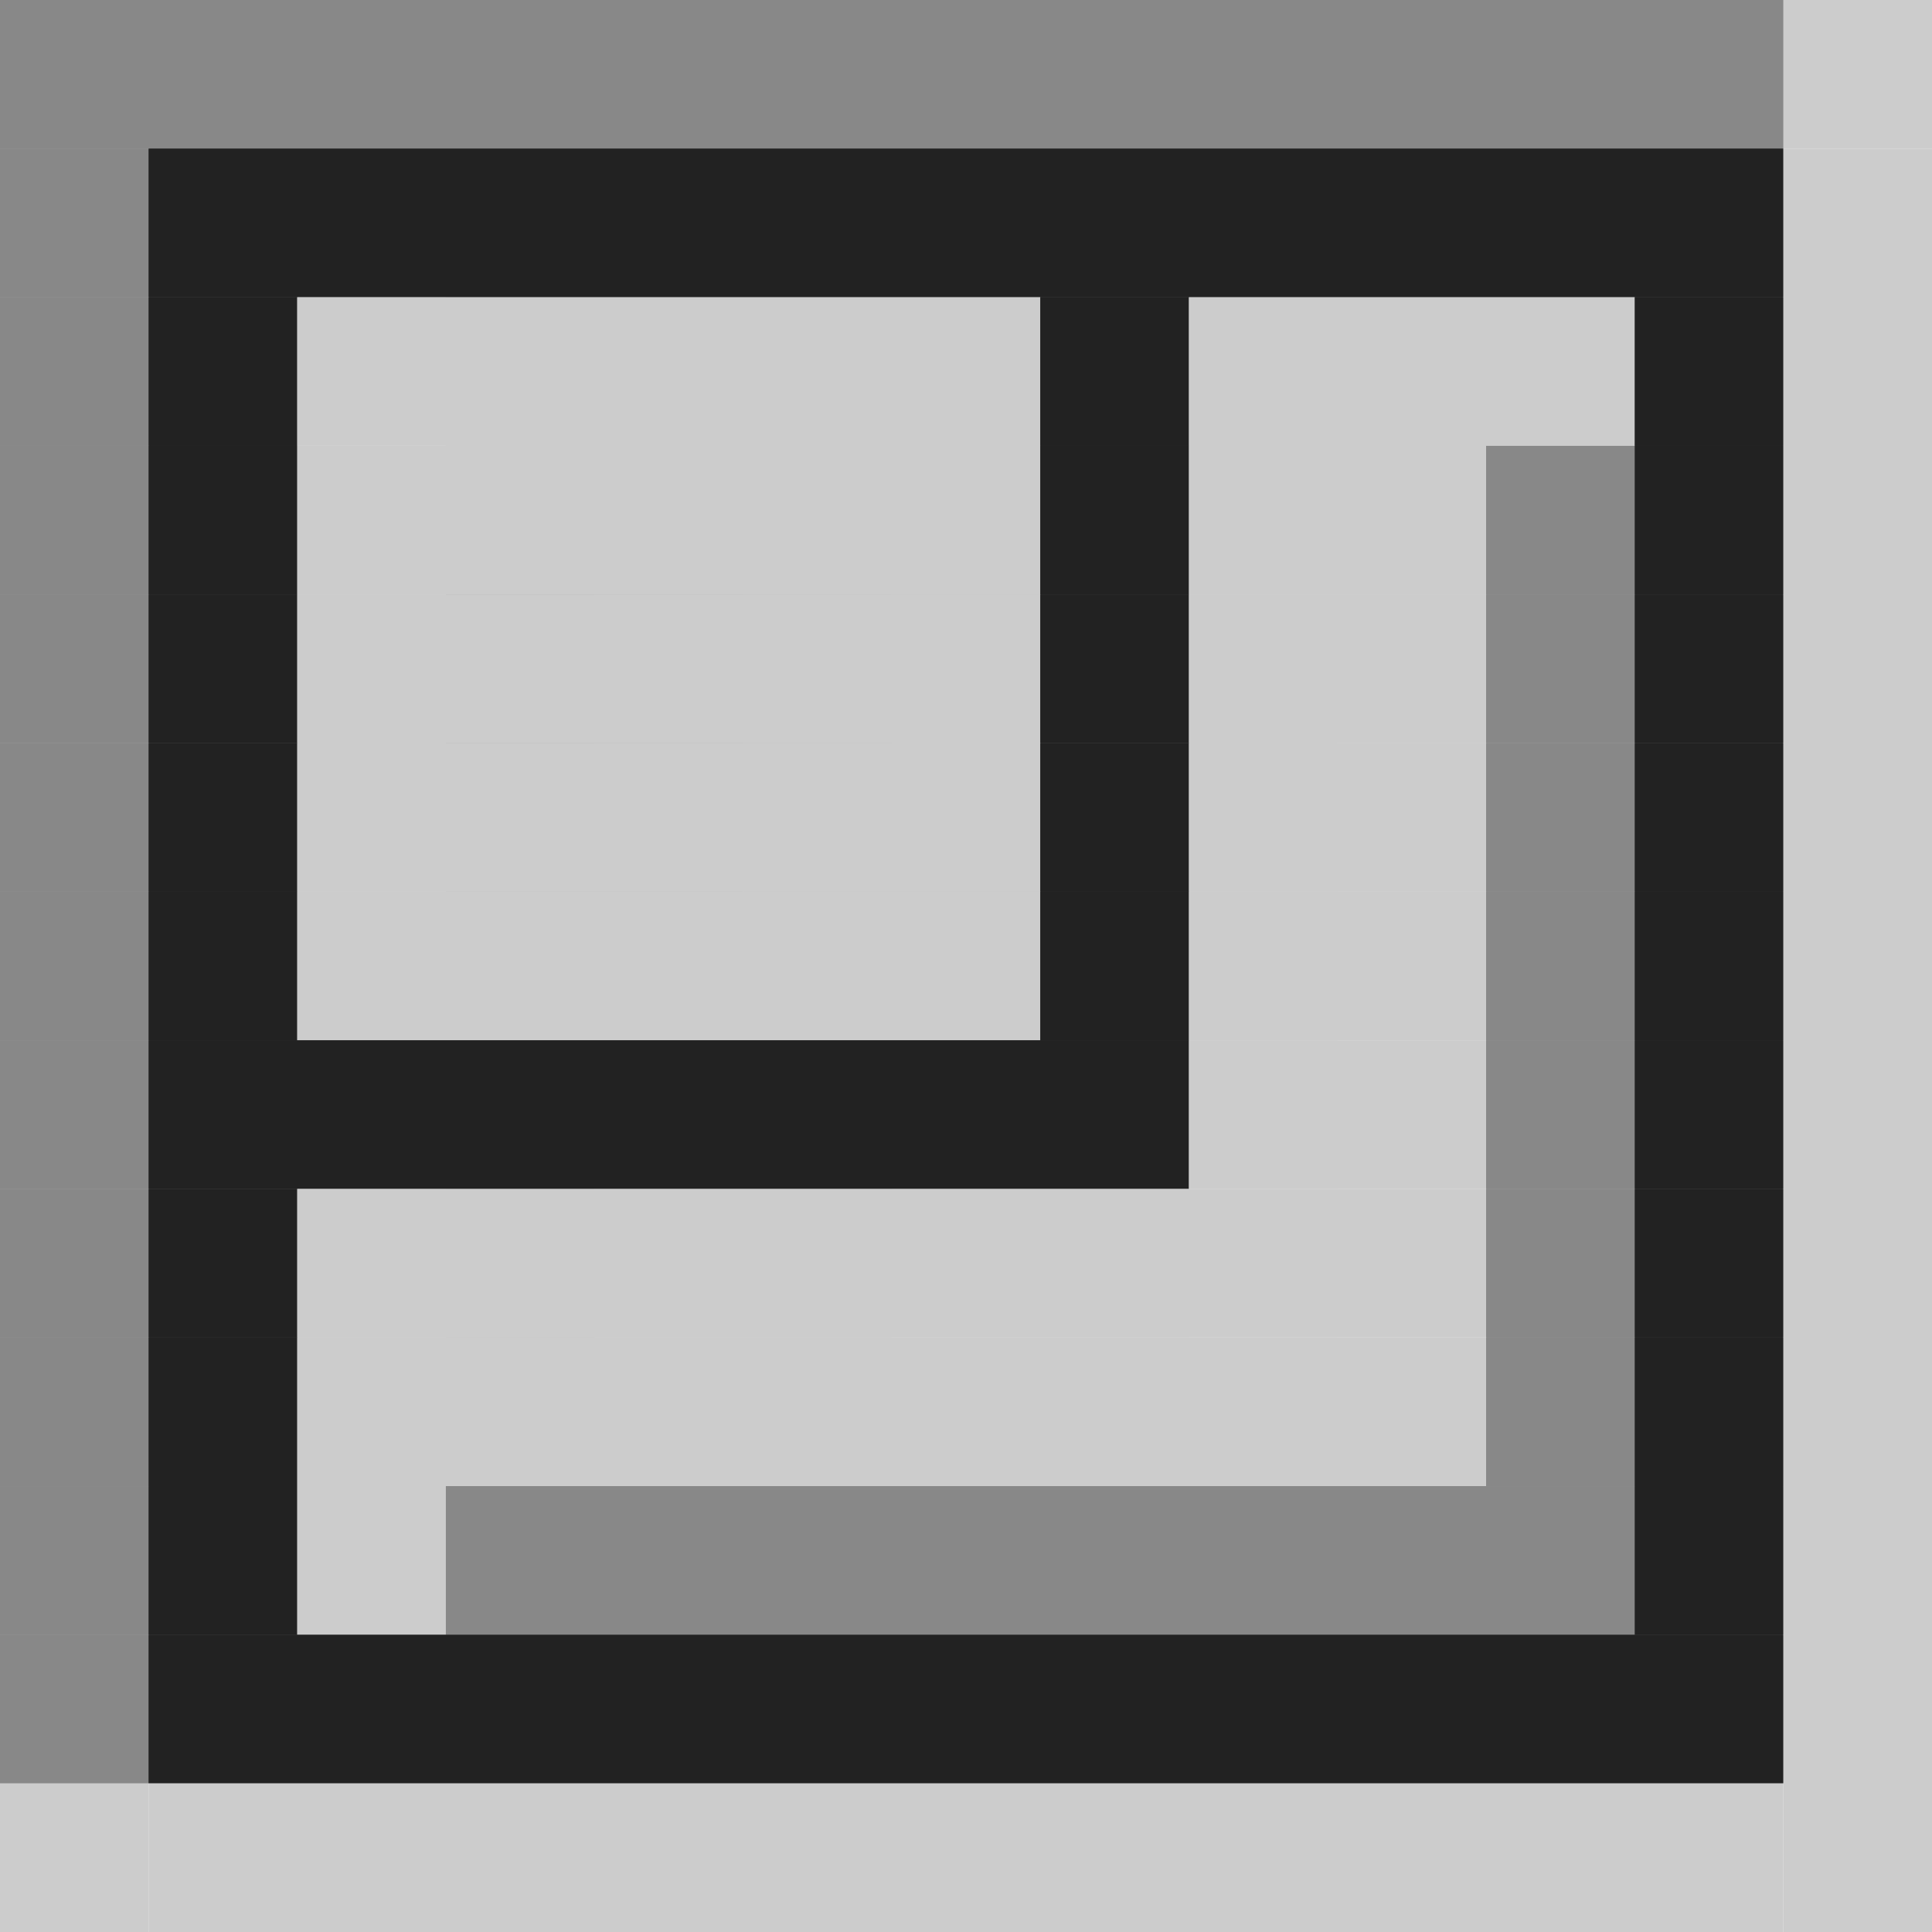
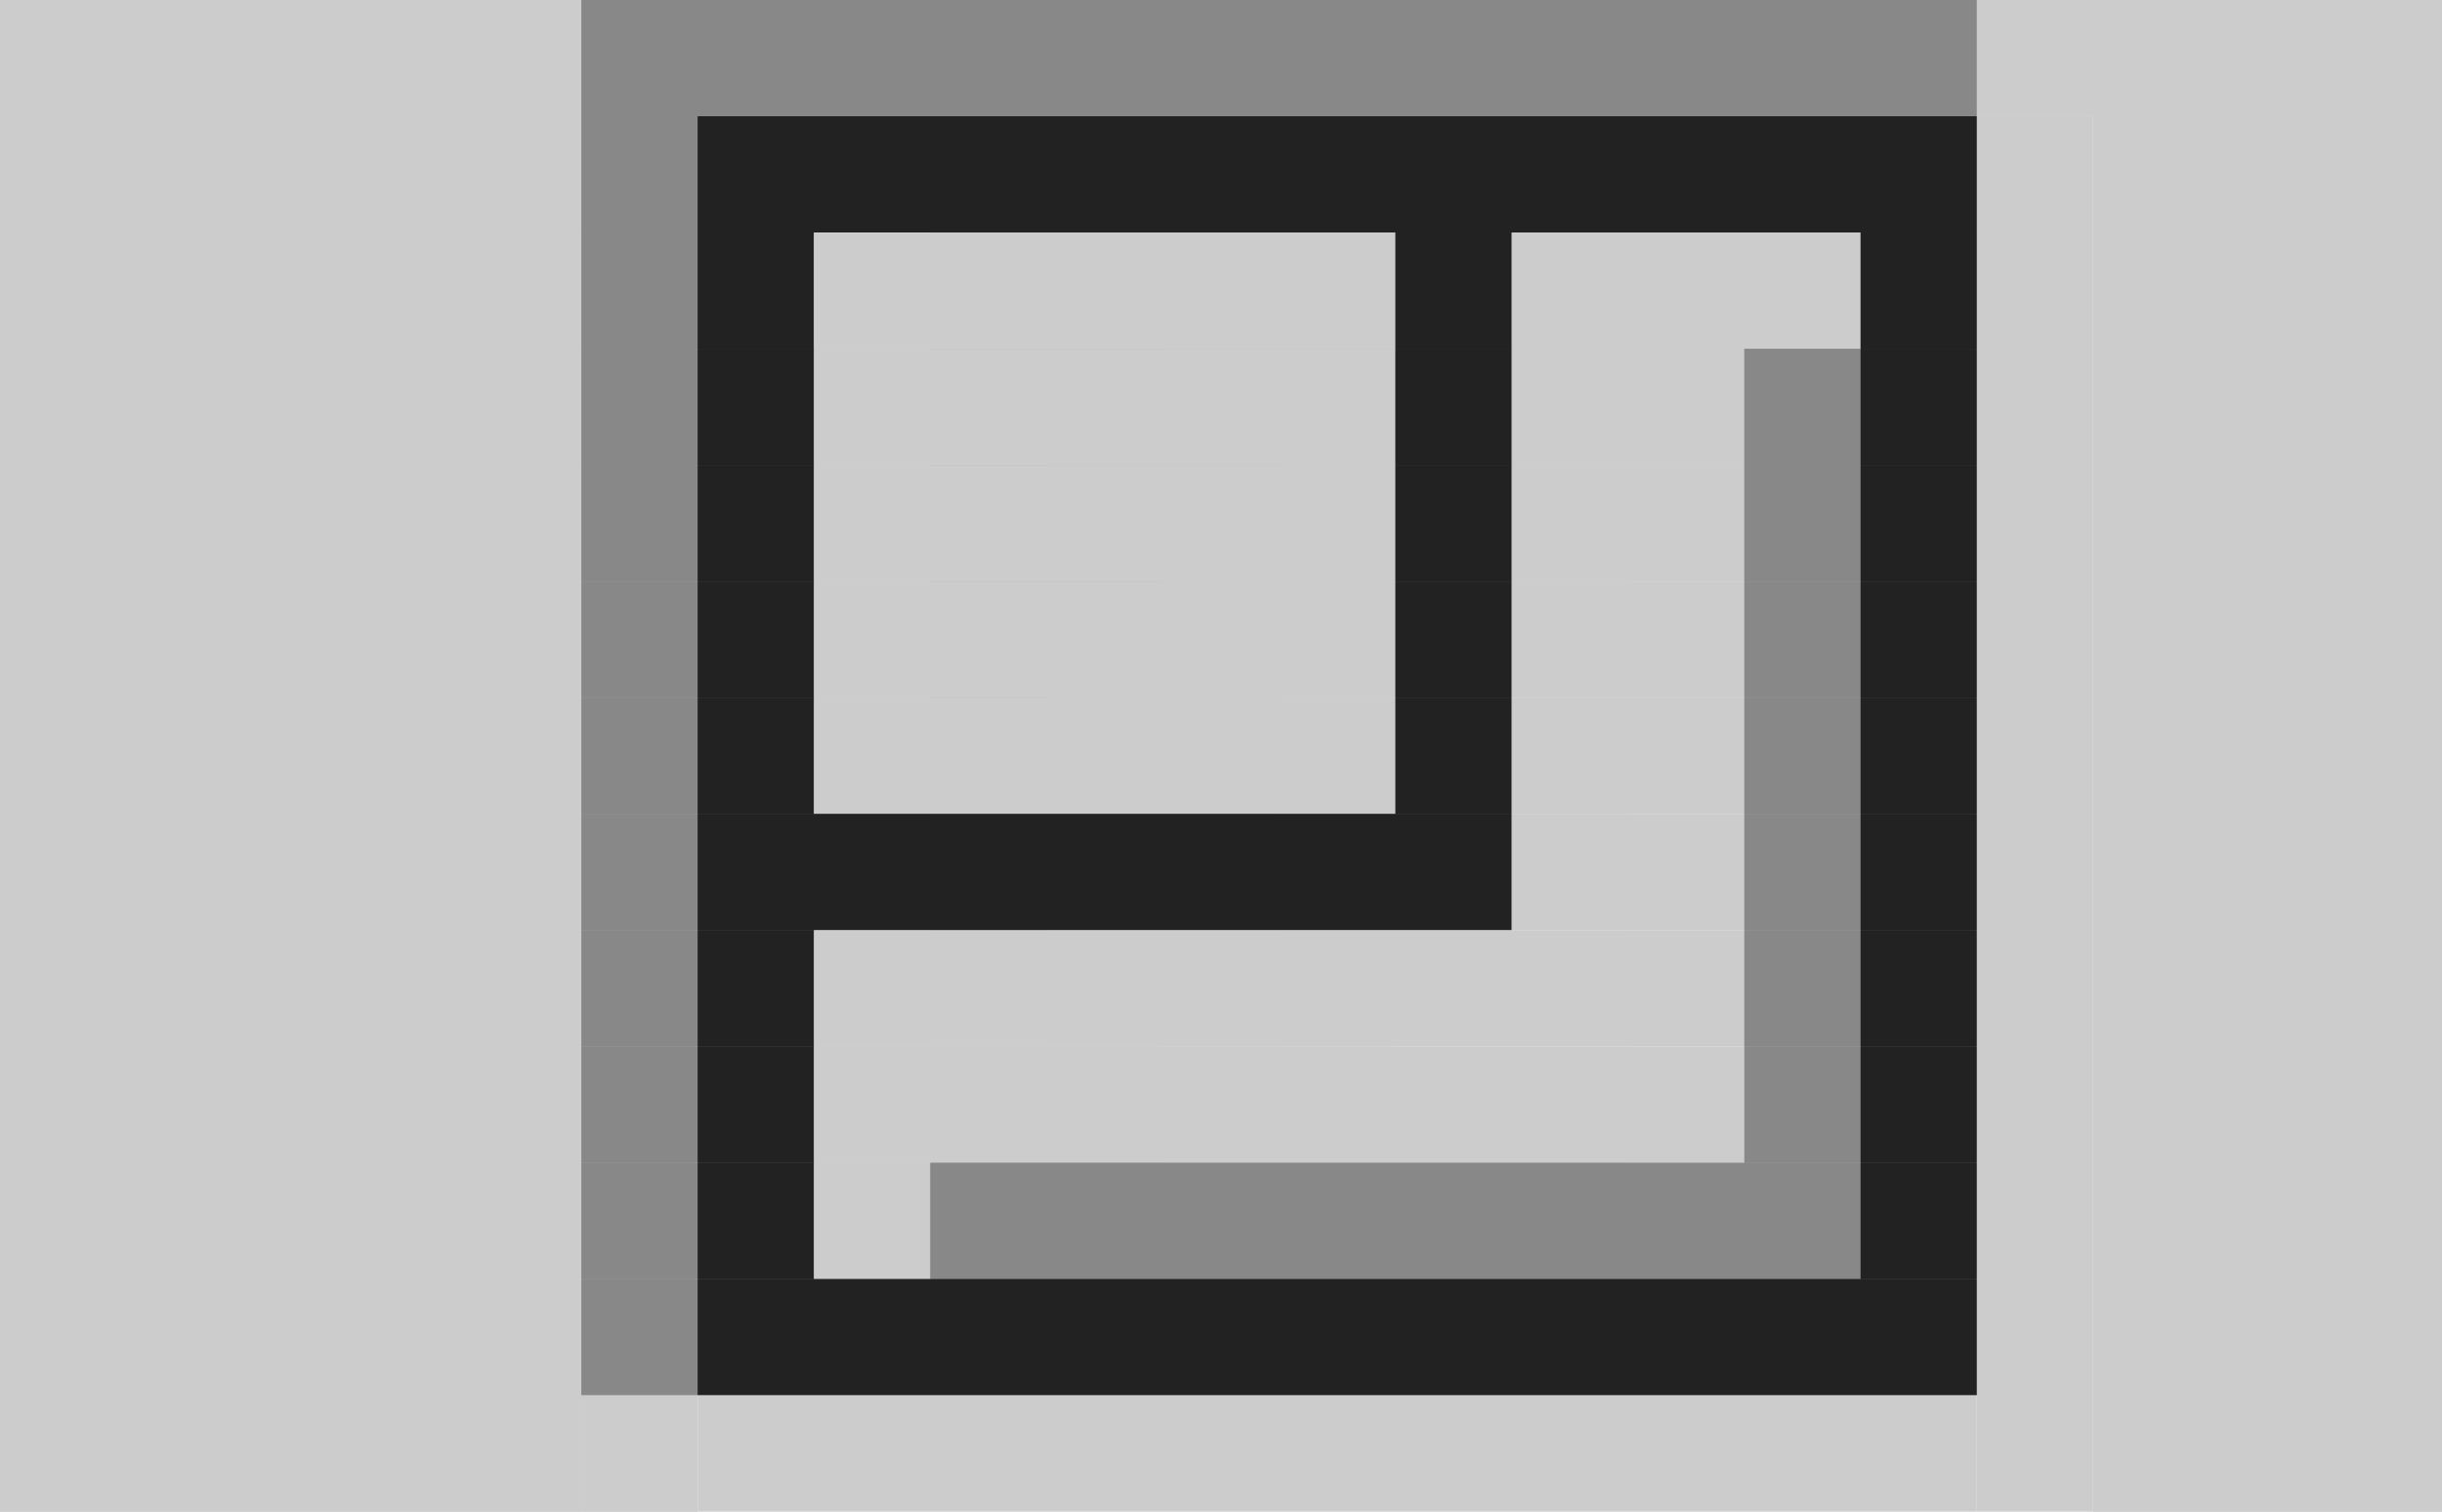
- <svg xmlns="http://www.w3.org/2000/svg" width="13" height="13" viewBox="0 0 13 13">
+ <svg xmlns="http://www.w3.org/2000/svg" width="21" height="13" viewBox="0 0 21 13">
  <g id="active-center" transform="translate(0,0)">
-     <rect x="0" y="0" width="12" height="1" fill="#888888" />
-     <rect x="0" y="1" width="1" height="1" fill="#888888" />
-     <rect x="1" y="1" width="11" height="1" fill="#222222" />
-     <rect x="0" y="2" width="1" height="1" fill="#888888" />
-     <rect x="1" y="2" width="1" height="1" fill="#222222" />
-     <rect x="2" y="2" width="1" height="1" fill="#FFFFFF" />
-     <rect x="3" y="2" width="4" height="1" fill="#CCCCCC" />
-     <rect x="7" y="2" width="1" height="1" fill="#222222" />
-     <rect x="8" y="2" width="3" height="1" fill="#CCCCCC" />
-     <rect x="11" y="2" width="1" height="1" fill="#222222" />
-     <rect x="0" y="3" width="1" height="1" fill="#888888" />
-     <rect x="1" y="3" width="1" height="1" fill="#222222" />
-     <rect x="2" y="3" width="1" height="1" fill="#CCCCCC" />
-     <rect x="3" y="3" width="2" height="1" fill="#999999" />
-     <rect x="5" y="3" width="2" height="1" fill="#AAAAAA" />
-     <rect x="7" y="3" width="1" height="1" fill="#222222" />
-     <rect x="8" y="3" width="1" height="1" fill="#BBBBBB" />
-     <rect x="9" y="3" width="1" height="1" fill="#CCCCCC" />
-     <rect x="10" y="3" width="1" height="1" fill="#888888" />
-     <rect x="11" y="3" width="1" height="1" fill="#222222" />
-     <rect x="0" y="4" width="1" height="1" fill="#888888" />
-     <rect x="1" y="4" width="1" height="1" fill="#222222" />
-     <rect x="2" y="4" width="1" height="1" fill="#CCCCCC" />
-     <rect x="3" y="4" width="1" height="1" fill="#999999" />
-     <rect x="4" y="4" width="2" height="1" fill="#AAAAAA" />
-     <rect x="6" y="4" width="1" height="1" fill="#BBBBBB" />
-     <rect x="7" y="4" width="1" height="1" fill="#222222" />
-     <rect x="8" y="4" width="2" height="1" fill="#CCCCCC" />
-     <rect x="10" y="4" width="1" height="1" fill="#888888" />
-     <rect x="11" y="4" width="1" height="1" fill="#222222" />
-     <rect x="0" y="5" width="1" height="1" fill="#888888" />
-     <rect x="1" y="5" width="1" height="1" fill="#222222" />
-     <rect x="2" y="5" width="1" height="1" fill="#CCCCCC" />
-     <rect x="3" y="5" width="2" height="1" fill="#AAAAAA" />
-     <rect x="5" y="5" width="2" height="1" fill="#BBBBBB" />
-     <rect x="7" y="5" width="1" height="1" fill="#222222" />
-     <rect x="8" y="5" width="1" height="1" fill="#CCCCCC" />
-     <rect x="9" y="5" width="1" height="1" fill="#DDDDDD" />
-     <rect x="10" y="5" width="1" height="1" fill="#888888" />
-     <rect x="11" y="5" width="1" height="1" fill="#222222" />
-     <rect x="0" y="6" width="1" height="1" fill="#888888" />
-     <rect x="1" y="6" width="1" height="1" fill="#222222" />
-     <rect x="2" y="6" width="1" height="1" fill="#CCCCCC" />
-     <rect x="3" y="6" width="1" height="1" fill="#AAAAAA" />
-     <rect x="4" y="6" width="2" height="1" fill="#BBBBBB" />
-     <rect x="6" y="6" width="1" height="1" fill="#CCCCCC" />
-     <rect x="7" y="6" width="1" height="1" fill="#222222" />
-     <rect x="8" y="6" width="2" height="1" fill="#DDDDDD" />
-     <rect x="10" y="6" width="1" height="1" fill="#888888" />
-     <rect x="11" y="6" width="1" height="1" fill="#222222" />
-     <rect x="0" y="7" width="1" height="1" fill="#888888" />
-     <rect x="1" y="7" width="7" height="1" fill="#222222" />
-     <rect x="8" y="7" width="1" height="1" fill="#DDDDDD" />
-     <rect x="9" y="7" width="1" height="1" fill="#EEEEEE" />
-     <rect x="10" y="7" width="1" height="1" fill="#888888" />
-     <rect x="11" y="7" width="1" height="1" fill="#222222" />
-     <rect x="0" y="8" width="1" height="1" fill="#888888" />
-     <rect x="1" y="8" width="1" height="1" fill="#222222" />
-     <rect x="2" y="8" width="1" height="1" fill="#CCCCCC" />
-     <rect x="3" y="8" width="1" height="1" fill="#BBBBBB" />
-     <rect x="4" y="8" width="2" height="1" fill="#CCCCCC" />
-     <rect x="6" y="8" width="2" height="1" fill="#DDDDDD" />
-     <rect x="8" y="8" width="2" height="1" fill="#EEEEEE" />
-     <rect x="10" y="8" width="1" height="1" fill="#888888" />
-     <rect x="11" y="8" width="1" height="1" fill="#222222" />
-     <rect x="0" y="9" width="1" height="1" fill="#888888" />
-     <rect x="1" y="9" width="1" height="1" fill="#222222" />
-     <rect x="2" y="9" width="3" height="1" fill="#CCCCCC" />
-     <rect x="5" y="9" width="2" height="1" fill="#DDDDDD" />
-     <rect x="7" y="9" width="2" height="1" fill="#EEEEEE" />
-     <rect x="9" y="9" width="1" height="1" fill="#FFFFFF" />
-     <rect x="10" y="9" width="1" height="1" fill="#888888" />
-     <rect x="11" y="9" width="1" height="1" fill="#222222" />
-     <rect x="0" y="10" width="1" height="1" fill="#888888" />
-     <rect x="1" y="10" width="1" height="1" fill="#222222" />
-     <rect x="2" y="10" width="1" height="1" fill="#CCCCCC" />
-     <rect x="3" y="10" width="8" height="1" fill="#888888" />
-     <rect x="11" y="10" width="1" height="1" fill="#222222" />
-     <rect x="0" y="11" width="1" height="1" fill="#888888" />
-     <rect x="1" y="11" width="11" height="1" fill="#222222" />
-     <rect x="12" y="0" width="1" height="1" fill="#CCCCCC" />
-     <rect x="12" y="1" width="1" height="12" fill="#FFFFFF" />
+     <rect x="0" y="0" width="1" height="1" fill="#CCCCCC" />
+     <rect x="0" y="1" width="1" height="1" fill="#777777" />
+     <rect x="0" y="2" width="1" height="1" fill="#CCCCCC" />
+     <rect x="0" y="3" width="1" height="1" fill="#777777" />
+     <rect x="0" y="4" width="1" height="1" fill="#CCCCCC" />
+     <rect x="0" y="5" width="1" height="1" fill="#777777" />
+     <rect x="0" y="6" width="1" height="1" fill="#CCCCCC" />
+     <rect x="0" y="7" width="1" height="1" fill="#777777" />
+     <rect x="0" y="8" width="1" height="1" fill="#CCCCCC" />
+     <rect x="0" y="9" width="1" height="1" fill="#777777" />
+     <rect x="0" y="10" width="1" height="1" fill="#CCCCCC" />
+     <rect x="0" y="11" width="1" height="1" fill="#777777" />
    <rect x="0" y="12" width="1" height="1" fill="#CCCCCC" />
-     <rect x="1" y="12" width="11" height="1" fill="#FFFFFF" />
+     <rect x="1" y="0" width="4" height="13" fill="#CCCCCC" />
+     <rect x="18" y="0" width="3" height="13" fill="#CCCCCC" />
+     <rect x="5" y="0" width="12" height="1" fill="#888888" />
+     <rect x="5" y="1" width="1" height="1" fill="#888888" />
+     <rect x="6" y="1" width="11" height="1" fill="#222222" />
+     <rect x="5" y="2" width="1" height="1" fill="#888888" />
+     <rect x="6" y="2" width="1" height="1" fill="#222222" />
+     <rect x="7" y="2" width="1" height="1" fill="#FFFFFF" />
+     <rect x="8" y="2" width="4" height="1" fill="#CCCCCC" />
+     <rect x="12" y="2" width="1" height="1" fill="#222222" />
+     <rect x="13" y="2" width="3" height="1" fill="#CCCCCC" />
+     <rect x="16" y="2" width="1" height="1" fill="#222222" />
+     <rect x="5" y="3" width="1" height="1" fill="#888888" />
+     <rect x="6" y="3" width="1" height="1" fill="#222222" />
+     <rect x="7" y="3" width="1" height="1" fill="#CCCCCC" />
+     <rect x="8" y="3" width="2" height="1" fill="#999999" />
+     <rect x="10" y="3" width="2" height="1" fill="#AAAAAA" />
+     <rect x="12" y="3" width="1" height="1" fill="#222222" />
+     <rect x="13" y="3" width="1" height="1" fill="#BBBBBB" />
+     <rect x="14" y="3" width="1" height="1" fill="#CCCCCC" />
+     <rect x="15" y="3" width="1" height="1" fill="#888888" />
+     <rect x="16" y="3" width="1" height="1" fill="#222222" />
+     <rect x="5" y="4" width="1" height="1" fill="#888888" />
+     <rect x="6" y="4" width="1" height="1" fill="#222222" />
+     <rect x="7" y="4" width="1" height="1" fill="#CCCCCC" />
+     <rect x="8" y="4" width="1" height="1" fill="#999999" />
+     <rect x="9" y="4" width="2" height="1" fill="#AAAAAA" />
+     <rect x="11" y="4" width="1" height="1" fill="#BBBBBB" />
+     <rect x="12" y="4" width="1" height="1" fill="#222222" />
+     <rect x="13" y="4" width="2" height="1" fill="#CCCCCC" />
+     <rect x="15" y="4" width="1" height="1" fill="#888888" />
+     <rect x="16" y="4" width="1" height="1" fill="#222222" />
+     <rect x="5" y="5" width="1" height="1" fill="#888888" />
+     <rect x="6" y="5" width="1" height="1" fill="#222222" />
+     <rect x="7" y="5" width="1" height="1" fill="#CCCCCC" />
+     <rect x="8" y="5" width="2" height="1" fill="#AAAAAA" />
+     <rect x="10" y="5" width="2" height="1" fill="#BBBBBB" />
+     <rect x="12" y="5" width="1" height="1" fill="#222222" />
+     <rect x="13" y="5" width="1" height="1" fill="#CCCCCC" />
+     <rect x="14" y="5" width="1" height="1" fill="#DDDDDD" />
+     <rect x="15" y="5" width="1" height="1" fill="#888888" />
+     <rect x="16" y="5" width="1" height="1" fill="#222222" />
+     <rect x="5" y="6" width="1" height="1" fill="#888888" />
+     <rect x="6" y="6" width="1" height="1" fill="#222222" />
+     <rect x="7" y="6" width="1" height="1" fill="#CCCCCC" />
+     <rect x="8" y="6" width="1" height="1" fill="#AAAAAA" />
+     <rect x="9" y="6" width="2" height="1" fill="#BBBBBB" />
+     <rect x="11" y="6" width="1" height="1" fill="#CCCCCC" />
+     <rect x="12" y="6" width="1" height="1" fill="#222222" />
+     <rect x="13" y="6" width="2" height="1" fill="#DDDDDD" />
+     <rect x="15" y="6" width="1" height="1" fill="#888888" />
+     <rect x="16" y="6" width="1" height="1" fill="#222222" />
+     <rect x="5" y="7" width="1" height="1" fill="#888888" />
+     <rect x="6" y="7" width="7" height="1" fill="#222222" />
+     <rect x="13" y="7" width="1" height="1" fill="#DDDDDD" />
+     <rect x="14" y="7" width="1" height="1" fill="#EEEEEE" />
+     <rect x="15" y="7" width="1" height="1" fill="#888888" />
+     <rect x="16" y="7" width="1" height="1" fill="#222222" />
+     <rect x="5" y="8" width="1" height="1" fill="#888888" />
+     <rect x="6" y="8" width="1" height="1" fill="#222222" />
+     <rect x="7" y="8" width="1" height="1" fill="#CCCCCC" />
+     <rect x="8" y="8" width="1" height="1" fill="#BBBBBB" />
+     <rect x="9" y="8" width="2" height="1" fill="#CCCCCC" />
+     <rect x="11" y="8" width="2" height="1" fill="#DDDDDD" />
+     <rect x="13" y="8" width="2" height="1" fill="#EEEEEE" />
+     <rect x="15" y="8" width="1" height="1" fill="#888888" />
+     <rect x="16" y="8" width="1" height="1" fill="#222222" />
+     <rect x="5" y="9" width="1" height="1" fill="#888888" />
+     <rect x="6" y="9" width="1" height="1" fill="#222222" />
+     <rect x="7" y="9" width="3" height="1" fill="#CCCCCC" />
+     <rect x="10" y="9" width="2" height="1" fill="#DDDDDD" />
+     <rect x="12" y="9" width="2" height="1" fill="#EEEEEE" />
+     <rect x="14" y="9" width="1" height="1" fill="#FFFFFF" />
+     <rect x="15" y="9" width="1" height="1" fill="#888888" />
+     <rect x="16" y="9" width="1" height="1" fill="#222222" />
+     <rect x="5" y="10" width="1" height="1" fill="#888888" />
+     <rect x="6" y="10" width="1" height="1" fill="#222222" />
+     <rect x="7" y="10" width="1" height="1" fill="#CCCCCC" />
+     <rect x="8" y="10" width="8" height="1" fill="#888888" />
+     <rect x="16" y="10" width="1" height="1" fill="#222222" />
+     <rect x="5" y="11" width="1" height="1" fill="#888888" />
+     <rect x="6" y="11" width="11" height="1" fill="#222222" />
+     <rect x="17" y="0" width="1" height="1" fill="#CCCCCC" />
+     <rect x="17" y="1" width="1" height="12" fill="#FFFFFF" />
+     <rect x="5" y="12" width="1" height="1" fill="#CCCCCC" />
+     <rect x="6" y="12" width="11" height="1" fill="#FFFFFF" />
  </g>
  <g id="inactive-center" transform="translate(0,0)">
-     <rect x="0" y="0" width="12" height="1" fill="#888888" />
-     <rect x="0" y="1" width="1" height="1" fill="#888888" />
-     <rect x="1" y="1" width="11" height="1" fill="#222222" />
-     <rect x="0" y="2" width="1" height="1" fill="#888888" />
-     <rect x="1" y="2" width="1" height="1" fill="#222222" />
-     <rect x="2" y="2" width="5" height="1" fill="#CCCCCC" />
-     <rect x="7" y="2" width="1" height="1" fill="#222222" />
-     <rect x="8" y="2" width="3" height="1" fill="#CCCCCC" />
-     <rect x="11" y="2" width="1" height="1" fill="#222222" />
-     <rect x="0" y="3" width="1" height="1" fill="#888888" />
-     <rect x="1" y="3" width="1" height="1" fill="#222222" />
-     <rect x="2" y="3" width="5" height="1" fill="#CCCCCC" />
-     <rect x="7" y="3" width="1" height="1" fill="#222222" />
-     <rect x="8" y="3" width="2" height="1" fill="#CCCCCC" />
-     <rect x="10" y="3" width="1" height="1" fill="#888888" />
-     <rect x="11" y="3" width="1" height="1" fill="#222222" />
-     <rect x="0" y="4" width="1" height="1" fill="#888888" />
-     <rect x="1" y="4" width="1" height="1" fill="#222222" />
-     <rect x="2" y="4" width="5" height="1" fill="#CCCCCC" />
-     <rect x="7" y="4" width="1" height="1" fill="#222222" />
-     <rect x="8" y="4" width="2" height="1" fill="#CCCCCC" />
-     <rect x="10" y="4" width="1" height="1" fill="#888888" />
-     <rect x="11" y="4" width="1" height="1" fill="#222222" />
-     <rect x="0" y="5" width="1" height="1" fill="#888888" />
-     <rect x="1" y="5" width="1" height="1" fill="#222222" />
-     <rect x="2" y="5" width="5" height="1" fill="#CCCCCC" />
-     <rect x="7" y="5" width="1" height="1" fill="#222222" />
-     <rect x="8" y="5" width="2" height="1" fill="#CCCCCC" />
-     <rect x="10" y="5" width="1" height="1" fill="#888888" />
-     <rect x="11" y="5" width="1" height="1" fill="#222222" />
-     <rect x="0" y="6" width="1" height="1" fill="#888888" />
-     <rect x="1" y="6" width="1" height="1" fill="#222222" />
-     <rect x="2" y="6" width="5" height="1" fill="#CCCCCC" />
-     <rect x="7" y="6" width="1" height="1" fill="#222222" />
-     <rect x="8" y="6" width="2" height="1" fill="#CCCCCC" />
-     <rect x="10" y="6" width="1" height="1" fill="#888888" />
-     <rect x="11" y="6" width="1" height="1" fill="#222222" />
-     <rect x="0" y="7" width="1" height="1" fill="#888888" />
-     <rect x="1" y="7" width="7" height="1" fill="#222222" />
-     <rect x="8" y="7" width="2" height="1" fill="#CCCCCC" />
-     <rect x="10" y="7" width="1" height="1" fill="#888888" />
-     <rect x="11" y="7" width="1" height="1" fill="#222222" />
-     <rect x="0" y="8" width="1" height="1" fill="#888888" />
-     <rect x="1" y="8" width="1" height="1" fill="#222222" />
-     <rect x="2" y="8" width="8" height="1" fill="#CCCCCC" />
-     <rect x="10" y="8" width="1" height="1" fill="#888888" />
-     <rect x="11" y="8" width="1" height="1" fill="#222222" />
-     <rect x="0" y="9" width="1" height="1" fill="#888888" />
-     <rect x="1" y="9" width="1" height="1" fill="#222222" />
-     <rect x="2" y="9" width="8" height="1" fill="#CCCCCC" />
-     <rect x="10" y="9" width="1" height="1" fill="#888888" />
-     <rect x="11" y="9" width="1" height="1" fill="#222222" />
-     <rect x="0" y="10" width="1" height="1" fill="#888888" />
-     <rect x="1" y="10" width="1" height="1" fill="#222222" />
-     <rect x="2" y="10" width="1" height="1" fill="#CCCCCC" />
-     <rect x="3" y="10" width="8" height="1" fill="#888888" />
-     <rect x="11" y="10" width="1" height="1" fill="#222222" />
-     <rect x="0" y="11" width="1" height="1" fill="#888888" />
-     <rect x="1" y="11" width="11" height="1" fill="#222222" />
-     <rect x="12" y="0" width="1" height="1" fill="#CCCCCC" />
-     <rect x="12" y="1" width="1" height="12" fill="#CCCCCC" />
-     <rect x="0" y="12" width="1" height="1" fill="#CCCCCC" />
-     <rect x="1" y="12" width="11" height="1" fill="#CCCCCC" />
+     <rect x="0" y="0" width="5" height="13" fill="#CCCCCC" />
+     <rect x="18" y="0" width="3" height="13" fill="#CCCCCC" />
+     <rect x="5" y="0" width="12" height="1" fill="#888888" />
+     <rect x="5" y="1" width="1" height="1" fill="#888888" />
+     <rect x="6" y="1" width="11" height="1" fill="#222222" />
+     <rect x="5" y="2" width="1" height="1" fill="#888888" />
+     <rect x="6" y="2" width="1" height="1" fill="#222222" />
+     <rect x="7" y="2" width="5" height="1" fill="#CCCCCC" />
+     <rect x="12" y="2" width="1" height="1" fill="#222222" />
+     <rect x="13" y="2" width="3" height="1" fill="#CCCCCC" />
+     <rect x="16" y="2" width="1" height="1" fill="#222222" />
+     <rect x="5" y="3" width="1" height="1" fill="#888888" />
+     <rect x="6" y="3" width="1" height="1" fill="#222222" />
+     <rect x="7" y="3" width="5" height="1" fill="#CCCCCC" />
+     <rect x="12" y="3" width="1" height="1" fill="#222222" />
+     <rect x="13" y="3" width="2" height="1" fill="#CCCCCC" />
+     <rect x="15" y="3" width="1" height="1" fill="#888888" />
+     <rect x="16" y="3" width="1" height="1" fill="#222222" />
+     <rect x="5" y="4" width="1" height="1" fill="#888888" />
+     <rect x="6" y="4" width="1" height="1" fill="#222222" />
+     <rect x="7" y="4" width="5" height="1" fill="#CCCCCC" />
+     <rect x="12" y="4" width="1" height="1" fill="#222222" />
+     <rect x="13" y="4" width="2" height="1" fill="#CCCCCC" />
+     <rect x="15" y="4" width="1" height="1" fill="#888888" />
+     <rect x="16" y="4" width="1" height="1" fill="#222222" />
+     <rect x="5" y="5" width="1" height="1" fill="#888888" />
+     <rect x="6" y="5" width="1" height="1" fill="#222222" />
+     <rect x="7" y="5" width="5" height="1" fill="#CCCCCC" />
+     <rect x="12" y="5" width="1" height="1" fill="#222222" />
+     <rect x="13" y="5" width="2" height="1" fill="#CCCCCC" />
+     <rect x="15" y="5" width="1" height="1" fill="#888888" />
+     <rect x="16" y="5" width="1" height="1" fill="#222222" />
+     <rect x="5" y="6" width="1" height="1" fill="#888888" />
+     <rect x="6" y="6" width="1" height="1" fill="#222222" />
+     <rect x="7" y="6" width="5" height="1" fill="#CCCCCC" />
+     <rect x="12" y="6" width="1" height="1" fill="#222222" />
+     <rect x="13" y="6" width="2" height="1" fill="#CCCCCC" />
+     <rect x="15" y="6" width="1" height="1" fill="#888888" />
+     <rect x="16" y="6" width="1" height="1" fill="#222222" />
+     <rect x="5" y="7" width="1" height="1" fill="#888888" />
+     <rect x="6" y="7" width="7" height="1" fill="#222222" />
+     <rect x="13" y="7" width="2" height="1" fill="#CCCCCC" />
+     <rect x="15" y="7" width="1" height="1" fill="#888888" />
+     <rect x="16" y="7" width="1" height="1" fill="#222222" />
+     <rect x="5" y="8" width="1" height="1" fill="#888888" />
+     <rect x="6" y="8" width="1" height="1" fill="#222222" />
+     <rect x="7" y="8" width="8" height="1" fill="#CCCCCC" />
+     <rect x="15" y="8" width="1" height="1" fill="#888888" />
+     <rect x="16" y="8" width="1" height="1" fill="#222222" />
+     <rect x="5" y="9" width="1" height="1" fill="#888888" />
+     <rect x="6" y="9" width="1" height="1" fill="#222222" />
+     <rect x="7" y="9" width="8" height="1" fill="#CCCCCC" />
+     <rect x="15" y="9" width="1" height="1" fill="#888888" />
+     <rect x="16" y="9" width="1" height="1" fill="#222222" />
+     <rect x="5" y="10" width="1" height="1" fill="#888888" />
+     <rect x="6" y="10" width="1" height="1" fill="#222222" />
+     <rect x="7" y="10" width="1" height="1" fill="#CCCCCC" />
+     <rect x="8" y="10" width="8" height="1" fill="#888888" />
+     <rect x="16" y="10" width="1" height="1" fill="#222222" />
+     <rect x="5" y="11" width="1" height="1" fill="#888888" />
+     <rect x="6" y="11" width="11" height="1" fill="#222222" />
+     <rect x="17" y="0" width="1" height="1" fill="#CCCCCC" />
+     <rect x="17" y="1" width="1" height="12" fill="#CCCCCC" />
+     <rect x="5" y="12" width="1" height="1" fill="#CCCCCC" />
+     <rect x="6" y="12" width="11" height="1" fill="#CCCCCC" />
  </g>
</svg>
